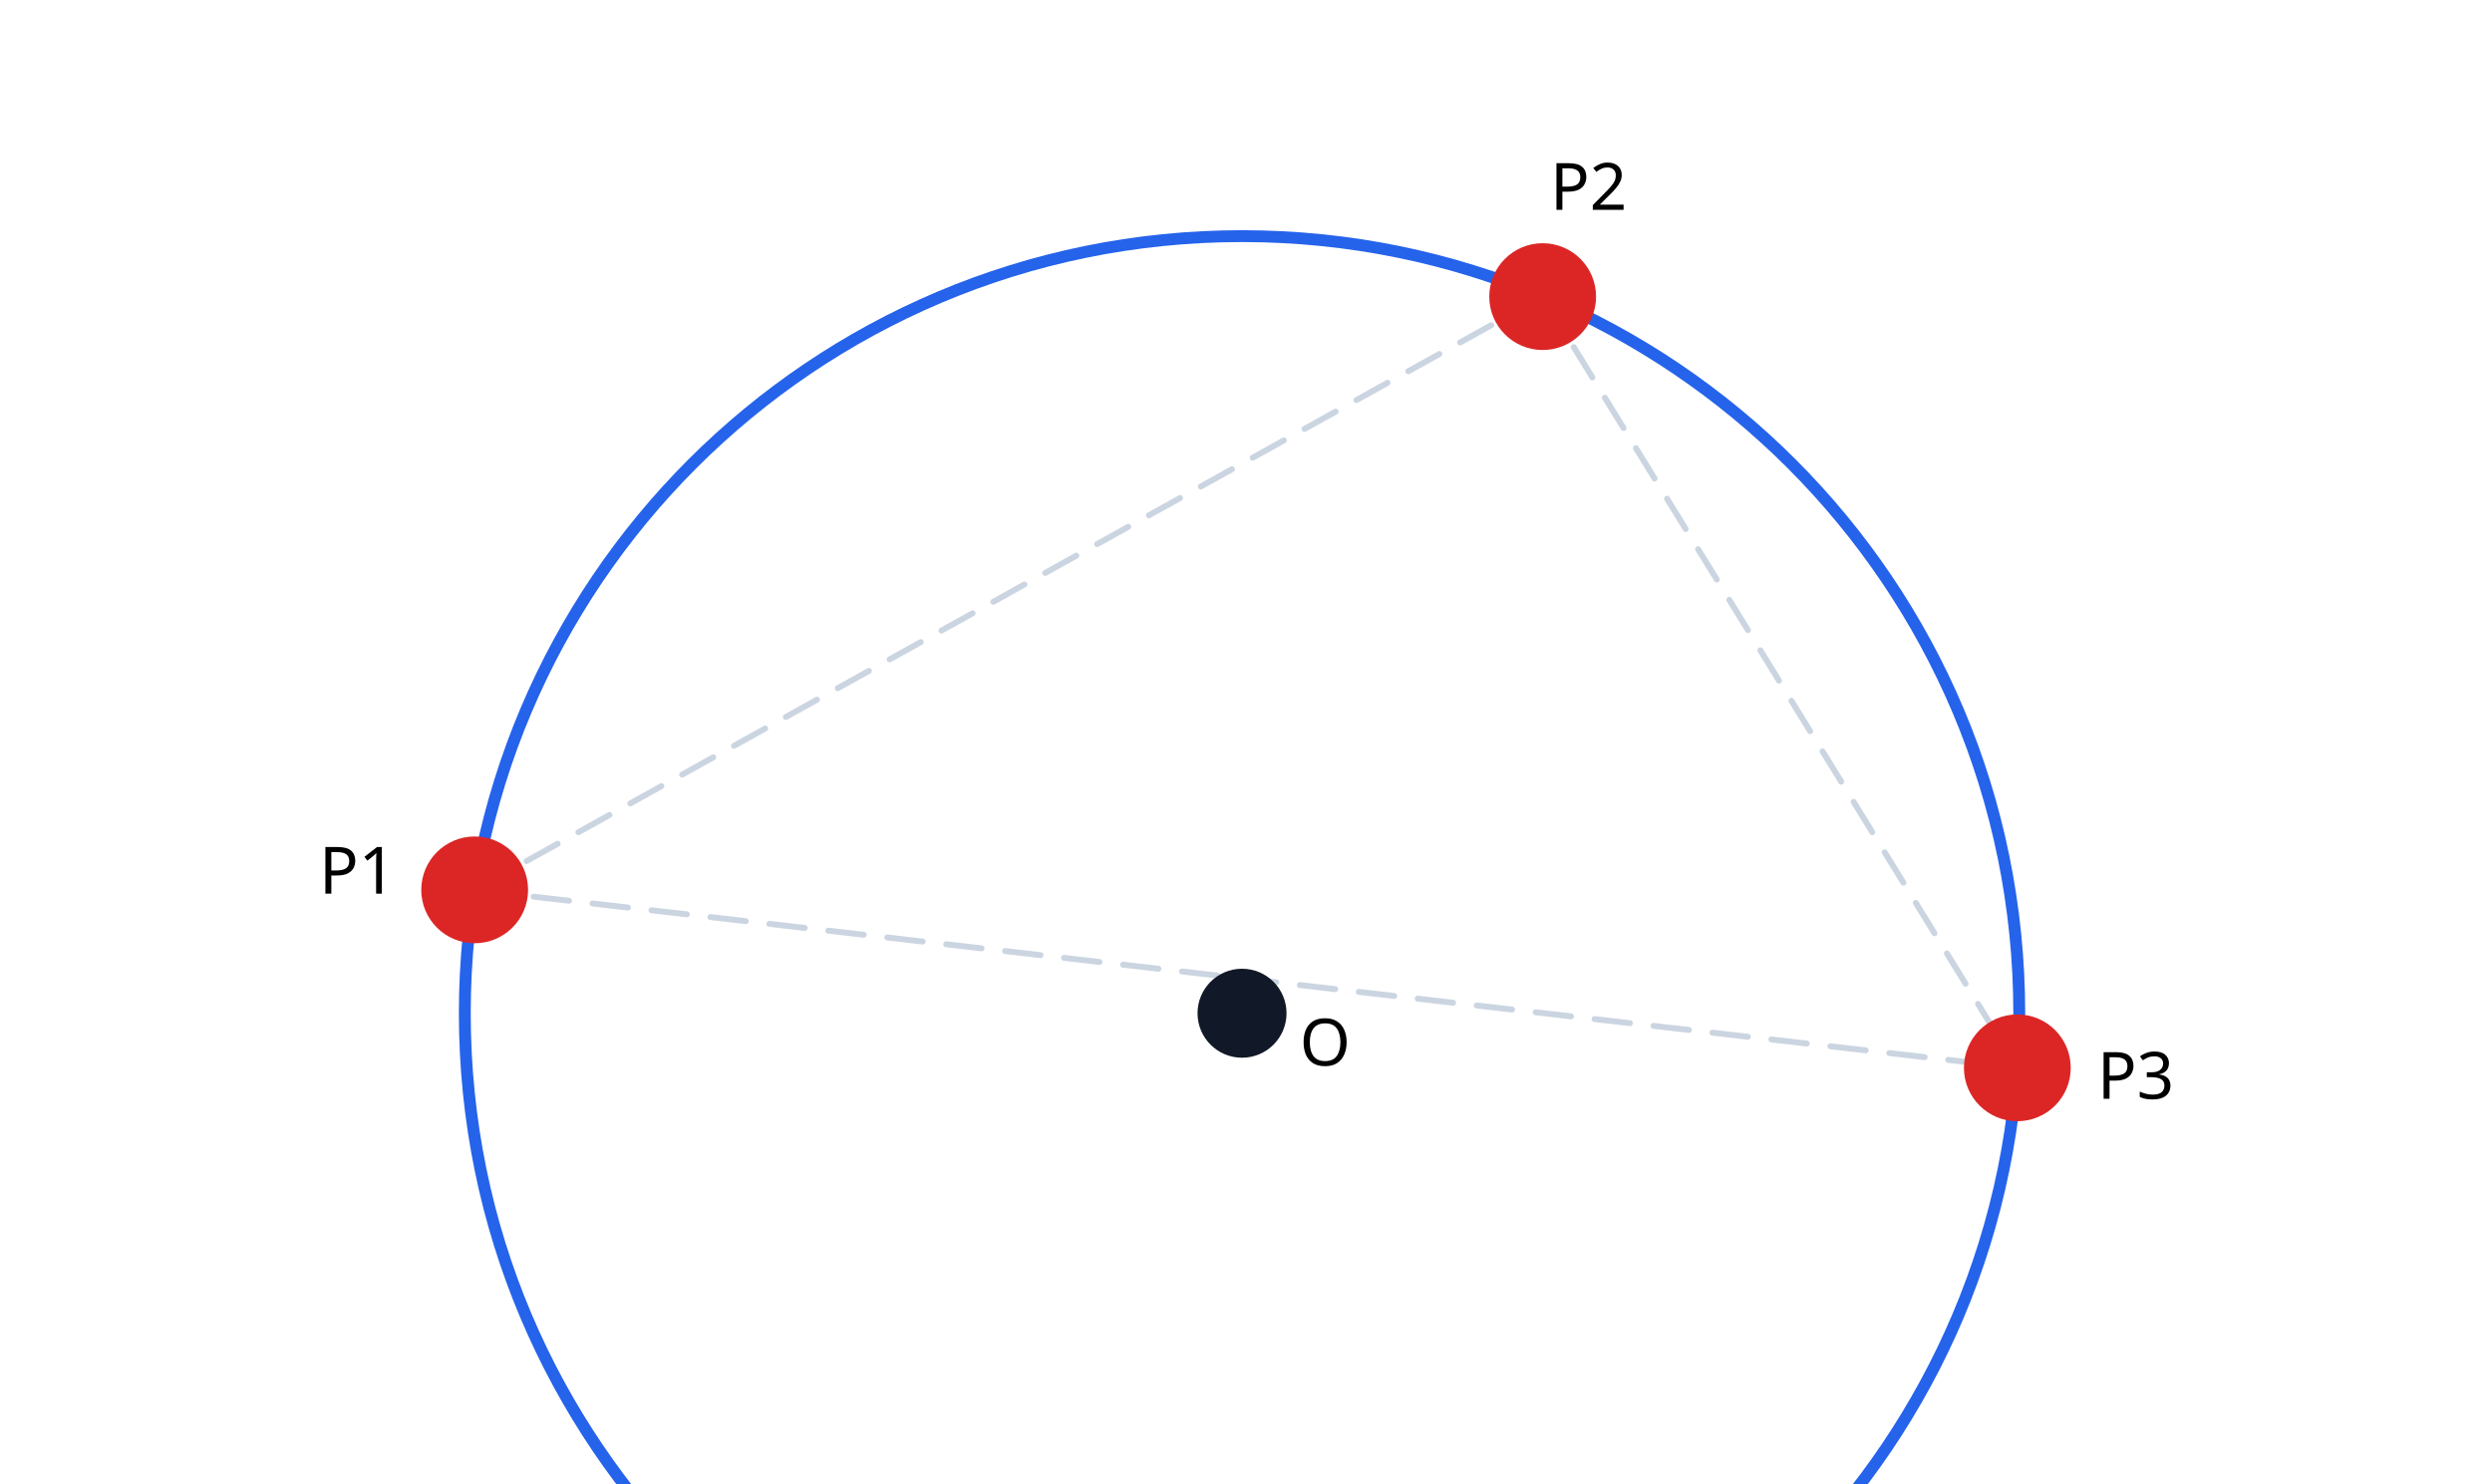
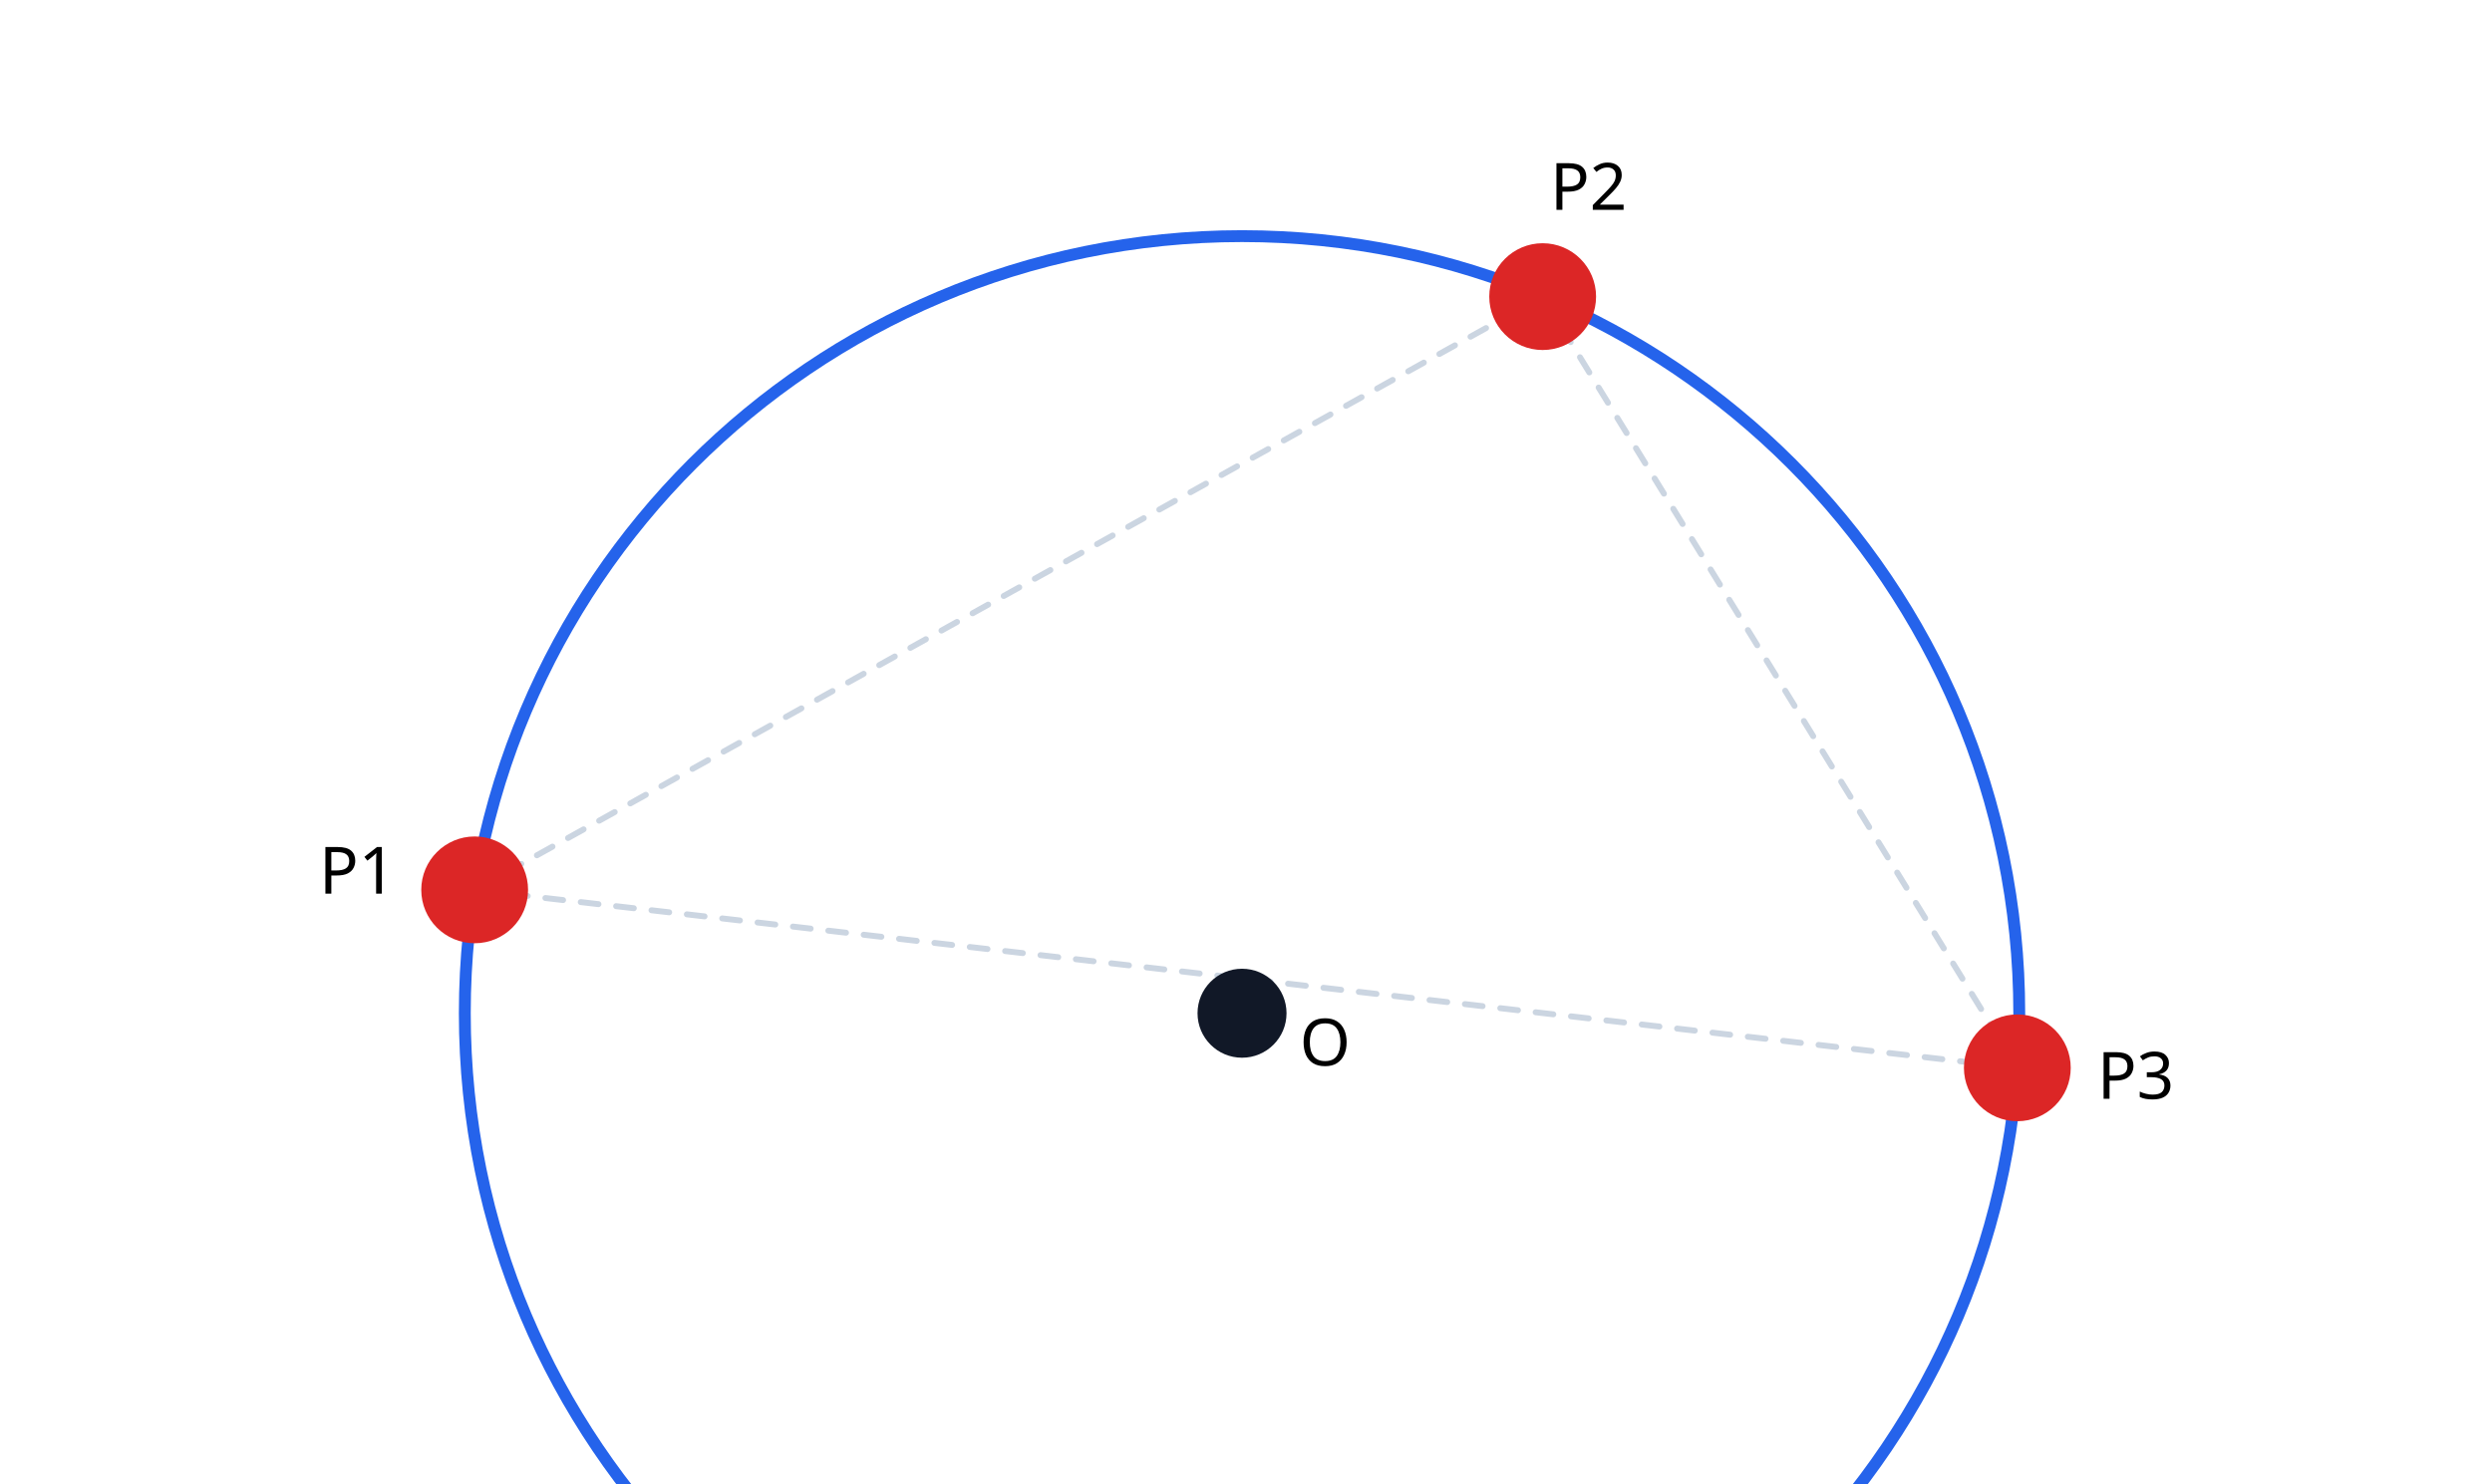
<svg xmlns="http://www.w3.org/2000/svg" width="420" height="250" viewBox="0 0 420 250">
  <circle r="130.993" stroke="#2563eb" stroke-width="2" stroke-opacity="1" stroke-linecap="round" stroke-linejoin="round" fill="none" fill-opacity="1" opacity="1" cx="209.331" cy="170.796" />
-   <line x1="80" y1="150" x2="260" y2="50" stroke="#cbd5e1" stroke-width="1" stroke-opacity="1" stroke-dasharray="6 4" stroke-linecap="round" stroke-linejoin="round" fill="none" fill-opacity="1" opacity="1" />
-   <line x1="260" y1="50" x2="340" y2="180" stroke="#cbd5e1" stroke-width="1" stroke-opacity="1" stroke-dasharray="6 4" stroke-linecap="round" stroke-linejoin="round" fill="none" fill-opacity="1" opacity="1" />
-   <line x1="80" y1="150" x2="340" y2="180" stroke="#cbd5e1" stroke-width="1" stroke-opacity="1" stroke-dasharray="6 4" stroke-linecap="round" stroke-linejoin="round" fill="none" fill-opacity="1" opacity="1" />
+   <line x1="80" y1="150" x2="260" y2="50" stroke="#cbd5e1" stroke-width="1" stroke-opacity="1" stroke-dasharray="3 3" stroke-linecap="round" stroke-linejoin="round" fill="none" fill-opacity="1" opacity="1" />
+   <line x1="260" y1="50" x2="340" y2="180" stroke="#cbd5e1" stroke-width="1" stroke-opacity="1" stroke-dasharray="3 3" stroke-linecap="round" stroke-linejoin="round" fill="none" fill-opacity="1" opacity="1" />
+   <line x1="80" y1="150" x2="340" y2="180" stroke="#cbd5e1" stroke-width="1" stroke-opacity="1" stroke-dasharray="3 3" stroke-linecap="round" stroke-linejoin="round" fill="none" fill-opacity="1" opacity="1" />
  <circle r="9" cx="80" cy="150" fill="#dc2626" fill-opacity="1" />
  <text x="60.254" y="146.825" font-family="sans-serif" font-size="11" font-weight="normal" fill="#000000" text-anchor="middle" dominant-baseline="middle">P1</text>
  <circle r="9" cx="260" cy="50" fill="#dc2626" fill-opacity="1" />
  <text x="267.736" y="31.557" font-family="sans-serif" font-size="11" font-weight="normal" fill="#000000" text-anchor="middle" dominant-baseline="middle">P2</text>
  <circle r="9" cx="340" cy="180" fill="#dc2626" fill-opacity="1" />
  <text x="359.951" y="181.405" font-family="sans-serif" font-size="11" font-weight="normal" fill="#000000" text-anchor="middle" dominant-baseline="middle">P3</text>
  <circle r="7.5" cx="209.331" cy="170.796" fill="#111827" fill-opacity="1" />
  <text x="223.331" y="175.796" font-family="sans-serif" font-size="11" font-weight="normal" fill="#000000" text-anchor="middle" dominant-baseline="middle">O</text>
</svg>
